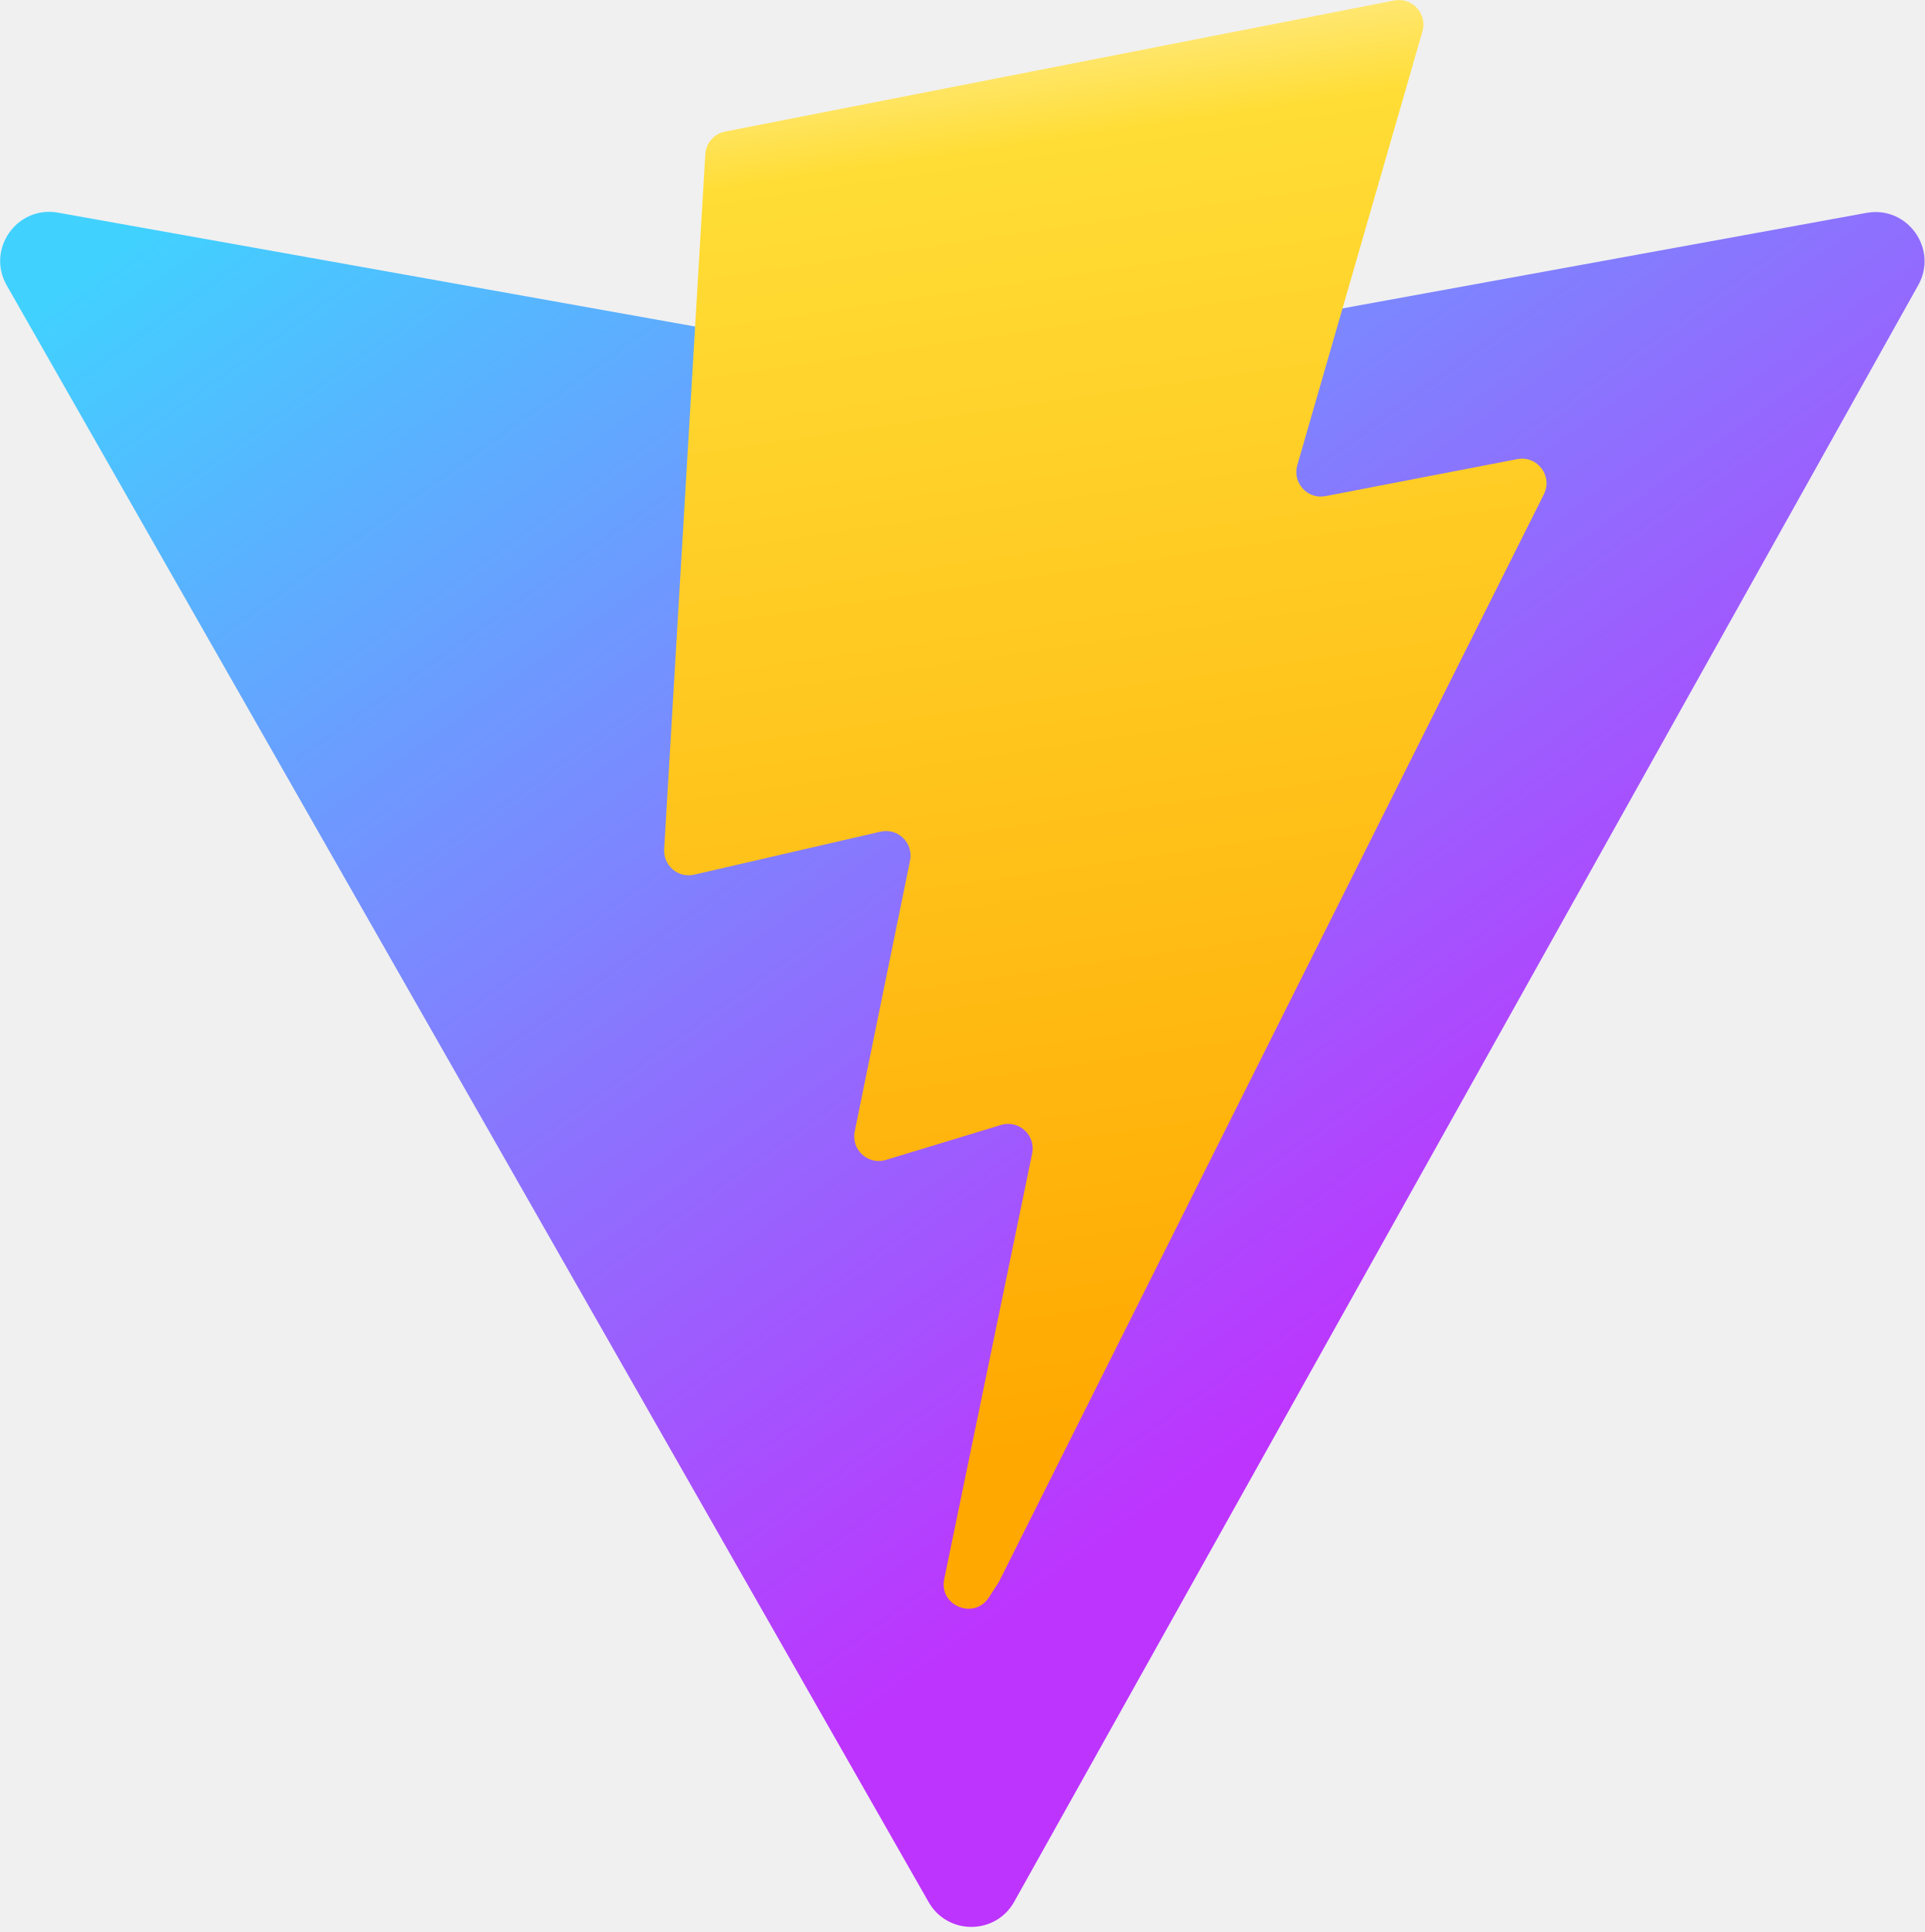
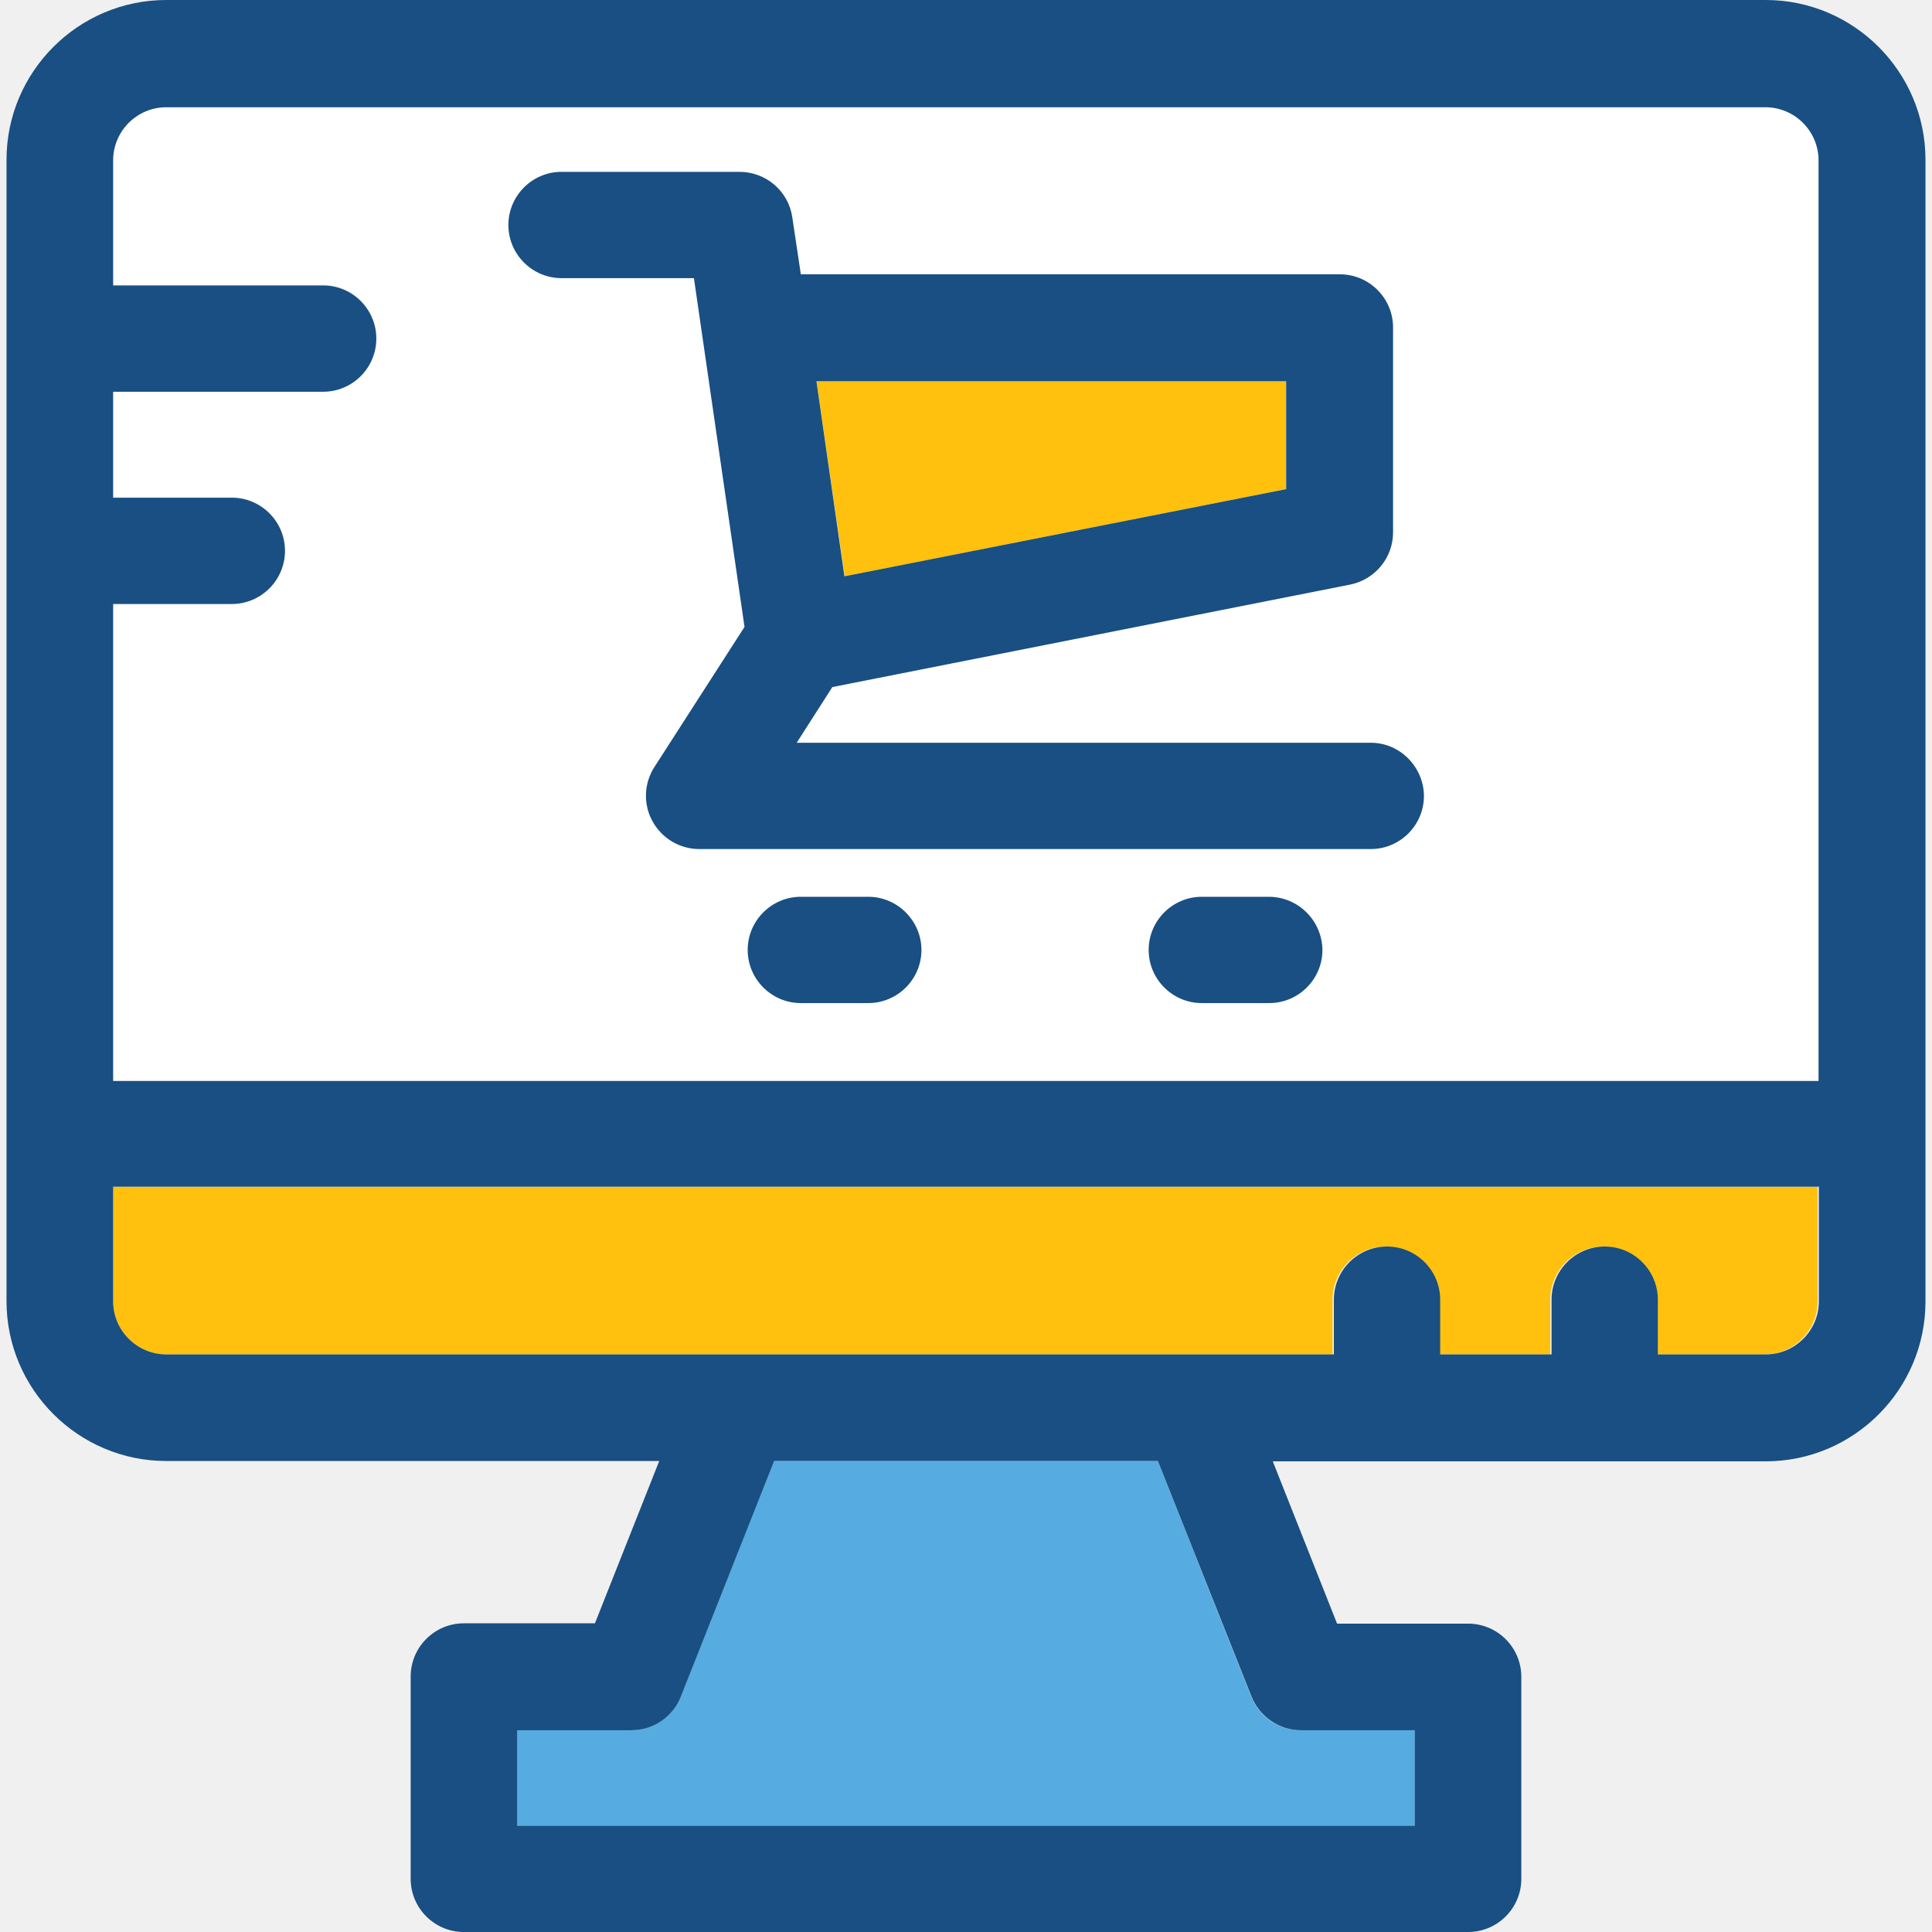
- <svg xmlns="http://www.w3.org/2000/svg" aria-hidden="true" role="img" class="iconify iconify--logos" width="31.88" height="32" preserveAspectRatio="xMidYMid meet" viewBox="0 0 256 257">
-   <defs>
-     <linearGradient id="IconifyId1813088fe1fbc01fb466" x1="-.828%" x2="57.636%" y1="7.652%" y2="78.411%">
-       <stop offset="0%" stop-color="#41D1FF" />
-       <stop offset="100%" stop-color="#BD34FE" />
-     </linearGradient>
-     <linearGradient id="IconifyId1813088fe1fbc01fb467" x1="43.376%" x2="50.316%" y1="2.242%" y2="89.03%">
-       <stop offset="0%" stop-color="#FFEA83" />
-       <stop offset="8.333%" stop-color="#FFDD35" />
-       <stop offset="100%" stop-color="#FFA800" />
-     </linearGradient>
-   </defs>
-   <path fill="url(#IconifyId1813088fe1fbc01fb466)" d="M255.153 37.938L134.897 252.976c-2.483 4.44-8.862 4.466-11.382.048L.875 37.958c-2.746-4.814 1.371-10.646 6.827-9.67l120.385 21.517a6.537 6.537 0 0 0 2.322-.004l117.867-21.483c5.438-.991 9.574 4.796 6.877 9.62Z" />
-   <path fill="url(#IconifyId1813088fe1fbc01fb467)" d="M185.432.063L96.44 17.501a3.268 3.268 0 0 0-2.634 3.014l-5.474 92.456a3.268 3.268 0 0 0 3.997 3.378l24.777-5.718c2.318-.535 4.413 1.507 3.936 3.838l-7.361 36.047c-.495 2.426 1.782 4.5 4.151 3.78l15.304-4.649c2.372-.72 4.652 1.36 4.15 3.788l-11.698 56.621c-.732 3.542 3.979 5.473 5.943 2.437l1.313-2.028l72.516-144.72c1.215-2.423-.88-5.186-3.54-4.672l-25.505 4.922c-2.396.462-4.435-1.77-3.759-4.114l16.646-57.705c.677-2.35-1.37-4.583-3.769-4.113Z" />
+ <svg xmlns="http://www.w3.org/2000/svg" height="800px" width="800px" version="1.1" id="Layer_1" viewBox="0 0 392.469 392.469" xml:space="preserve">
+   <path style="fill:#FFFFFF;" d="M369.487,32.453c0-5.947-4.848-10.796-10.796-10.796H33.778c-5.947,0-10.796,4.848-10.796,10.796  v25.341h42.667c5.947,0,10.796,4.848,10.796,10.796s-4.848,10.796-10.796,10.796H22.982v21.527h24.113  c5.947,0,10.796,4.848,10.796,10.796c0,5.947-4.848,10.796-10.796,10.796H22.982v96.84h346.505V32.453L369.487,32.453z" />
+   <path style="fill:#FFC10D;" d="M22.982,264.339c0,5.947,4.848,10.796,10.796,10.796h236.929v-11.119  c0-5.947,4.848-10.796,10.796-10.796c5.948,0,10.796,4.848,10.796,10.796v11.119h22.626v-11.119c0-5.947,4.848-10.796,10.796-10.796  s10.796,4.848,10.796,10.796v11.119h21.915c5.947,0,10.796-4.848,10.796-10.796v-23.273H22.982V264.339z" />
+   <path style="fill:#56ACE0;" d="M254.158,344.63l-18.941-47.838h-78.028l-18.941,47.838c-1.616,4.073-5.624,6.853-10.02,6.853  h-23.143v19.394h182.303v-19.394h-23.208C259.846,351.483,255.838,348.832,254.158,344.63z" />
+   <path style="fill:#194F82;" d="M358.691,0H33.778C15.871,0,1.325,14.61,1.325,32.453v231.887c0,17.907,14.61,32.453,32.453,32.453  h100.137l-13.059,32.97H94.222c-5.947,0-10.796,4.848-10.796,10.796v41.115c0,5.947,4.848,10.796,10.796,10.796h204.024  c5.947,0,10.796-4.848,10.796-10.796v-41.051c0-5.947-4.848-10.796-10.796-10.796h-26.634l-13.059-32.97h100.137  c17.907,0,32.453-14.61,32.453-32.453V32.453C391.143,14.61,376.598,0,358.691,0z M369.487,264.339  c0,5.947-4.848,10.796-10.796,10.796h-21.915v-11.119c0-5.947-4.848-10.796-10.796-10.796c-5.948,0-10.796,4.848-10.796,10.796  v11.119h-22.626v-11.119c0-5.947-4.848-10.796-10.796-10.796s-10.796,4.848-10.796,10.796v11.119H33.778  c-5.947,0-10.796-4.848-10.796-10.796v-23.273h346.505V264.339L369.487,264.339z M287.386,351.483v19.394H105.083v-19.394h23.208  c4.396,0,8.404-2.715,10.02-6.853l18.941-47.838h77.964l19.006,47.838c1.616,4.073,5.624,6.853,10.02,6.853H287.386z   M22.982,122.699h24.113c5.947,0,10.796-4.848,10.796-10.796c0-5.947-4.848-10.796-10.796-10.796H22.982V79.58h42.667  c5.947,0,10.796-4.848,10.796-10.796c0-5.947-4.848-10.796-10.796-10.796H22.982V32.582c0-5.947,4.848-10.796,10.796-10.796h324.848  c5.947,0,10.796,4.848,10.796,10.796v187.022H22.982V122.699z" />
+   <polygon style="fill:#FFC10D;" points="171.604,117.075 261.269,99.362 261.269,77.446 165.851,77.446 " />
+   <g>
+     <path style="fill:#194F82;" d="M278.465,150.885H161.842l7.24-11.313l105.18-20.816c5.107-1.034,8.727-5.495,8.727-10.602V66.521   c0-5.947-4.848-10.796-10.796-10.796H162.683l-1.745-11.636c-0.776-5.236-5.301-9.18-10.731-9.18h-36.137   c-5.947,0-10.796,4.848-10.796,10.796s4.848,10.796,10.796,10.796h26.893l10.279,70.853l-18.295,28.444   c-2.133,3.297-2.327,7.564-0.388,11.055s5.56,5.624,9.503,5.624h136.404c5.947,0,10.796-4.848,10.796-10.796   C289.196,155.798,284.412,150.885,278.465,150.885z M261.269,99.362l-89.729,17.713l-5.689-39.628h95.418V99.362z" />
+     <path style="fill:#194F82;" d="M176.388,182.174h-13.705c-5.947,0-10.796,4.848-10.796,10.796s4.848,10.796,10.796,10.796h13.705   c5.947,0,10.796-4.848,10.796-10.796C187.184,187.087,182.335,182.174,176.388,182.174z" />
+     <path style="fill:#194F82;" d="M257.713,182.174h-13.576c-5.947,0-10.796,4.848-10.796,10.796s4.848,10.796,10.796,10.796h13.705   c5.947,0,10.796-4.848,10.796-10.796C268.574,187.087,263.79,182.174,257.713,182.174z" />
+   </g>
</svg>
